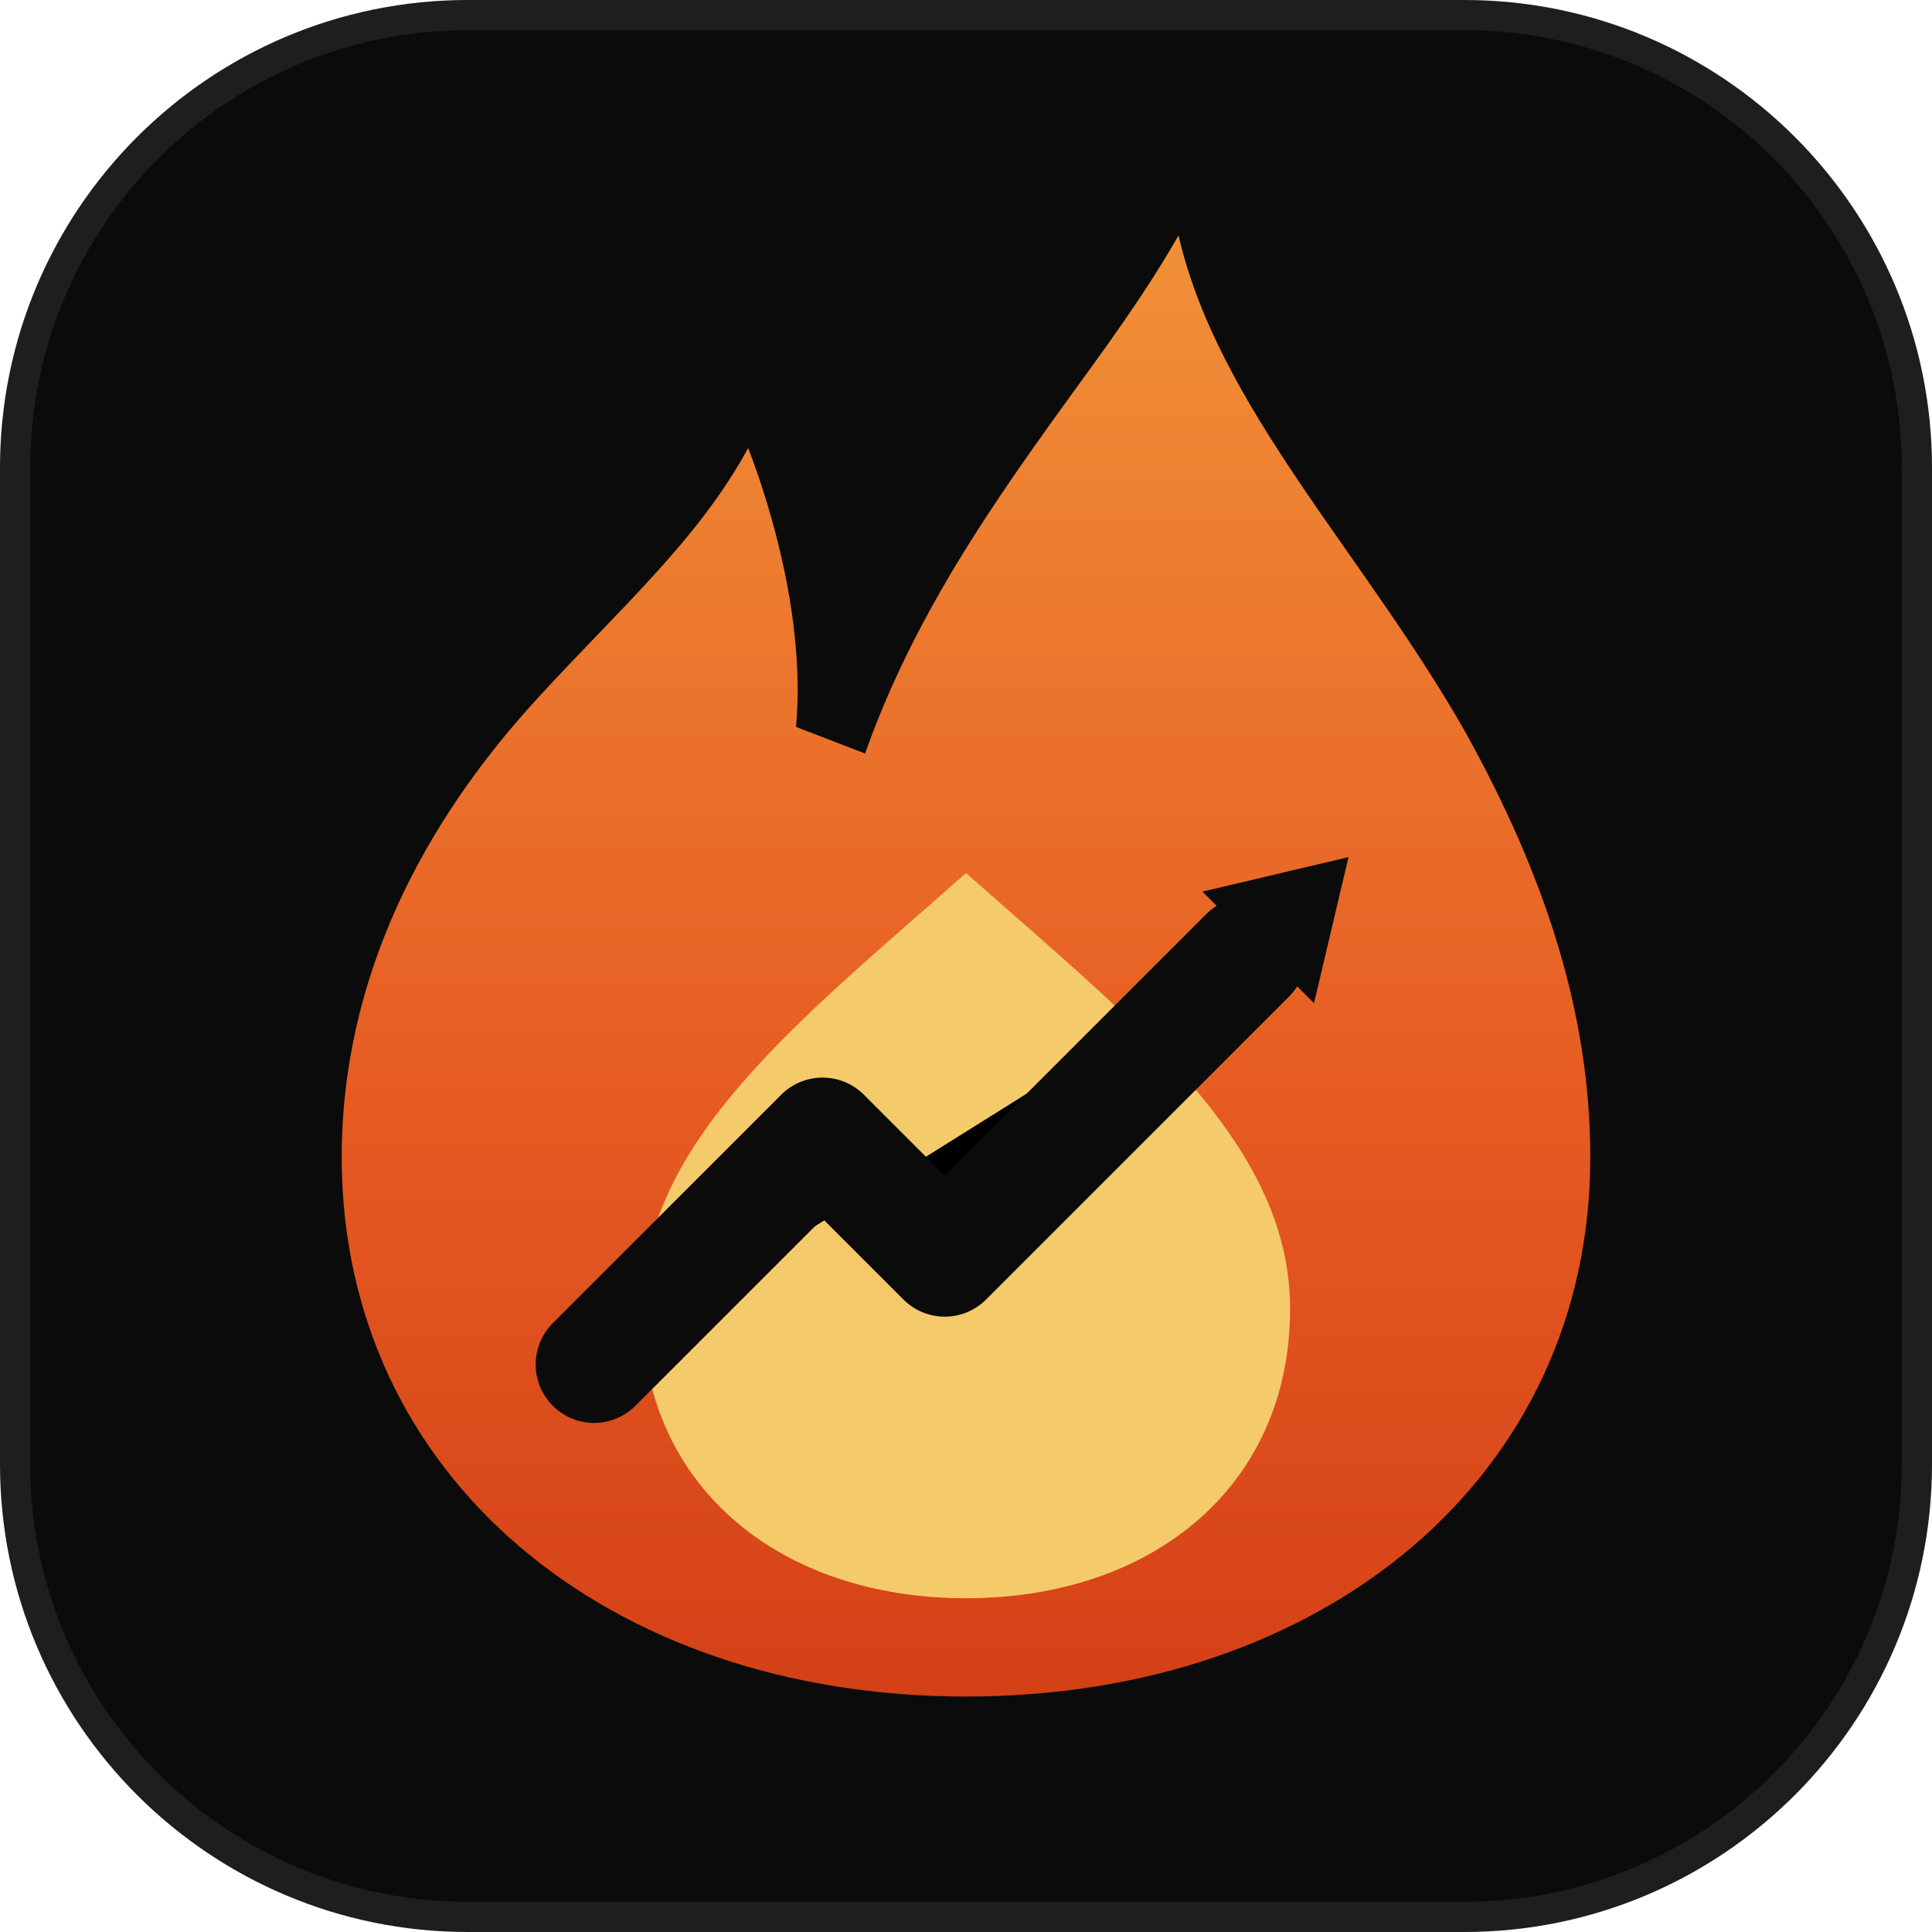
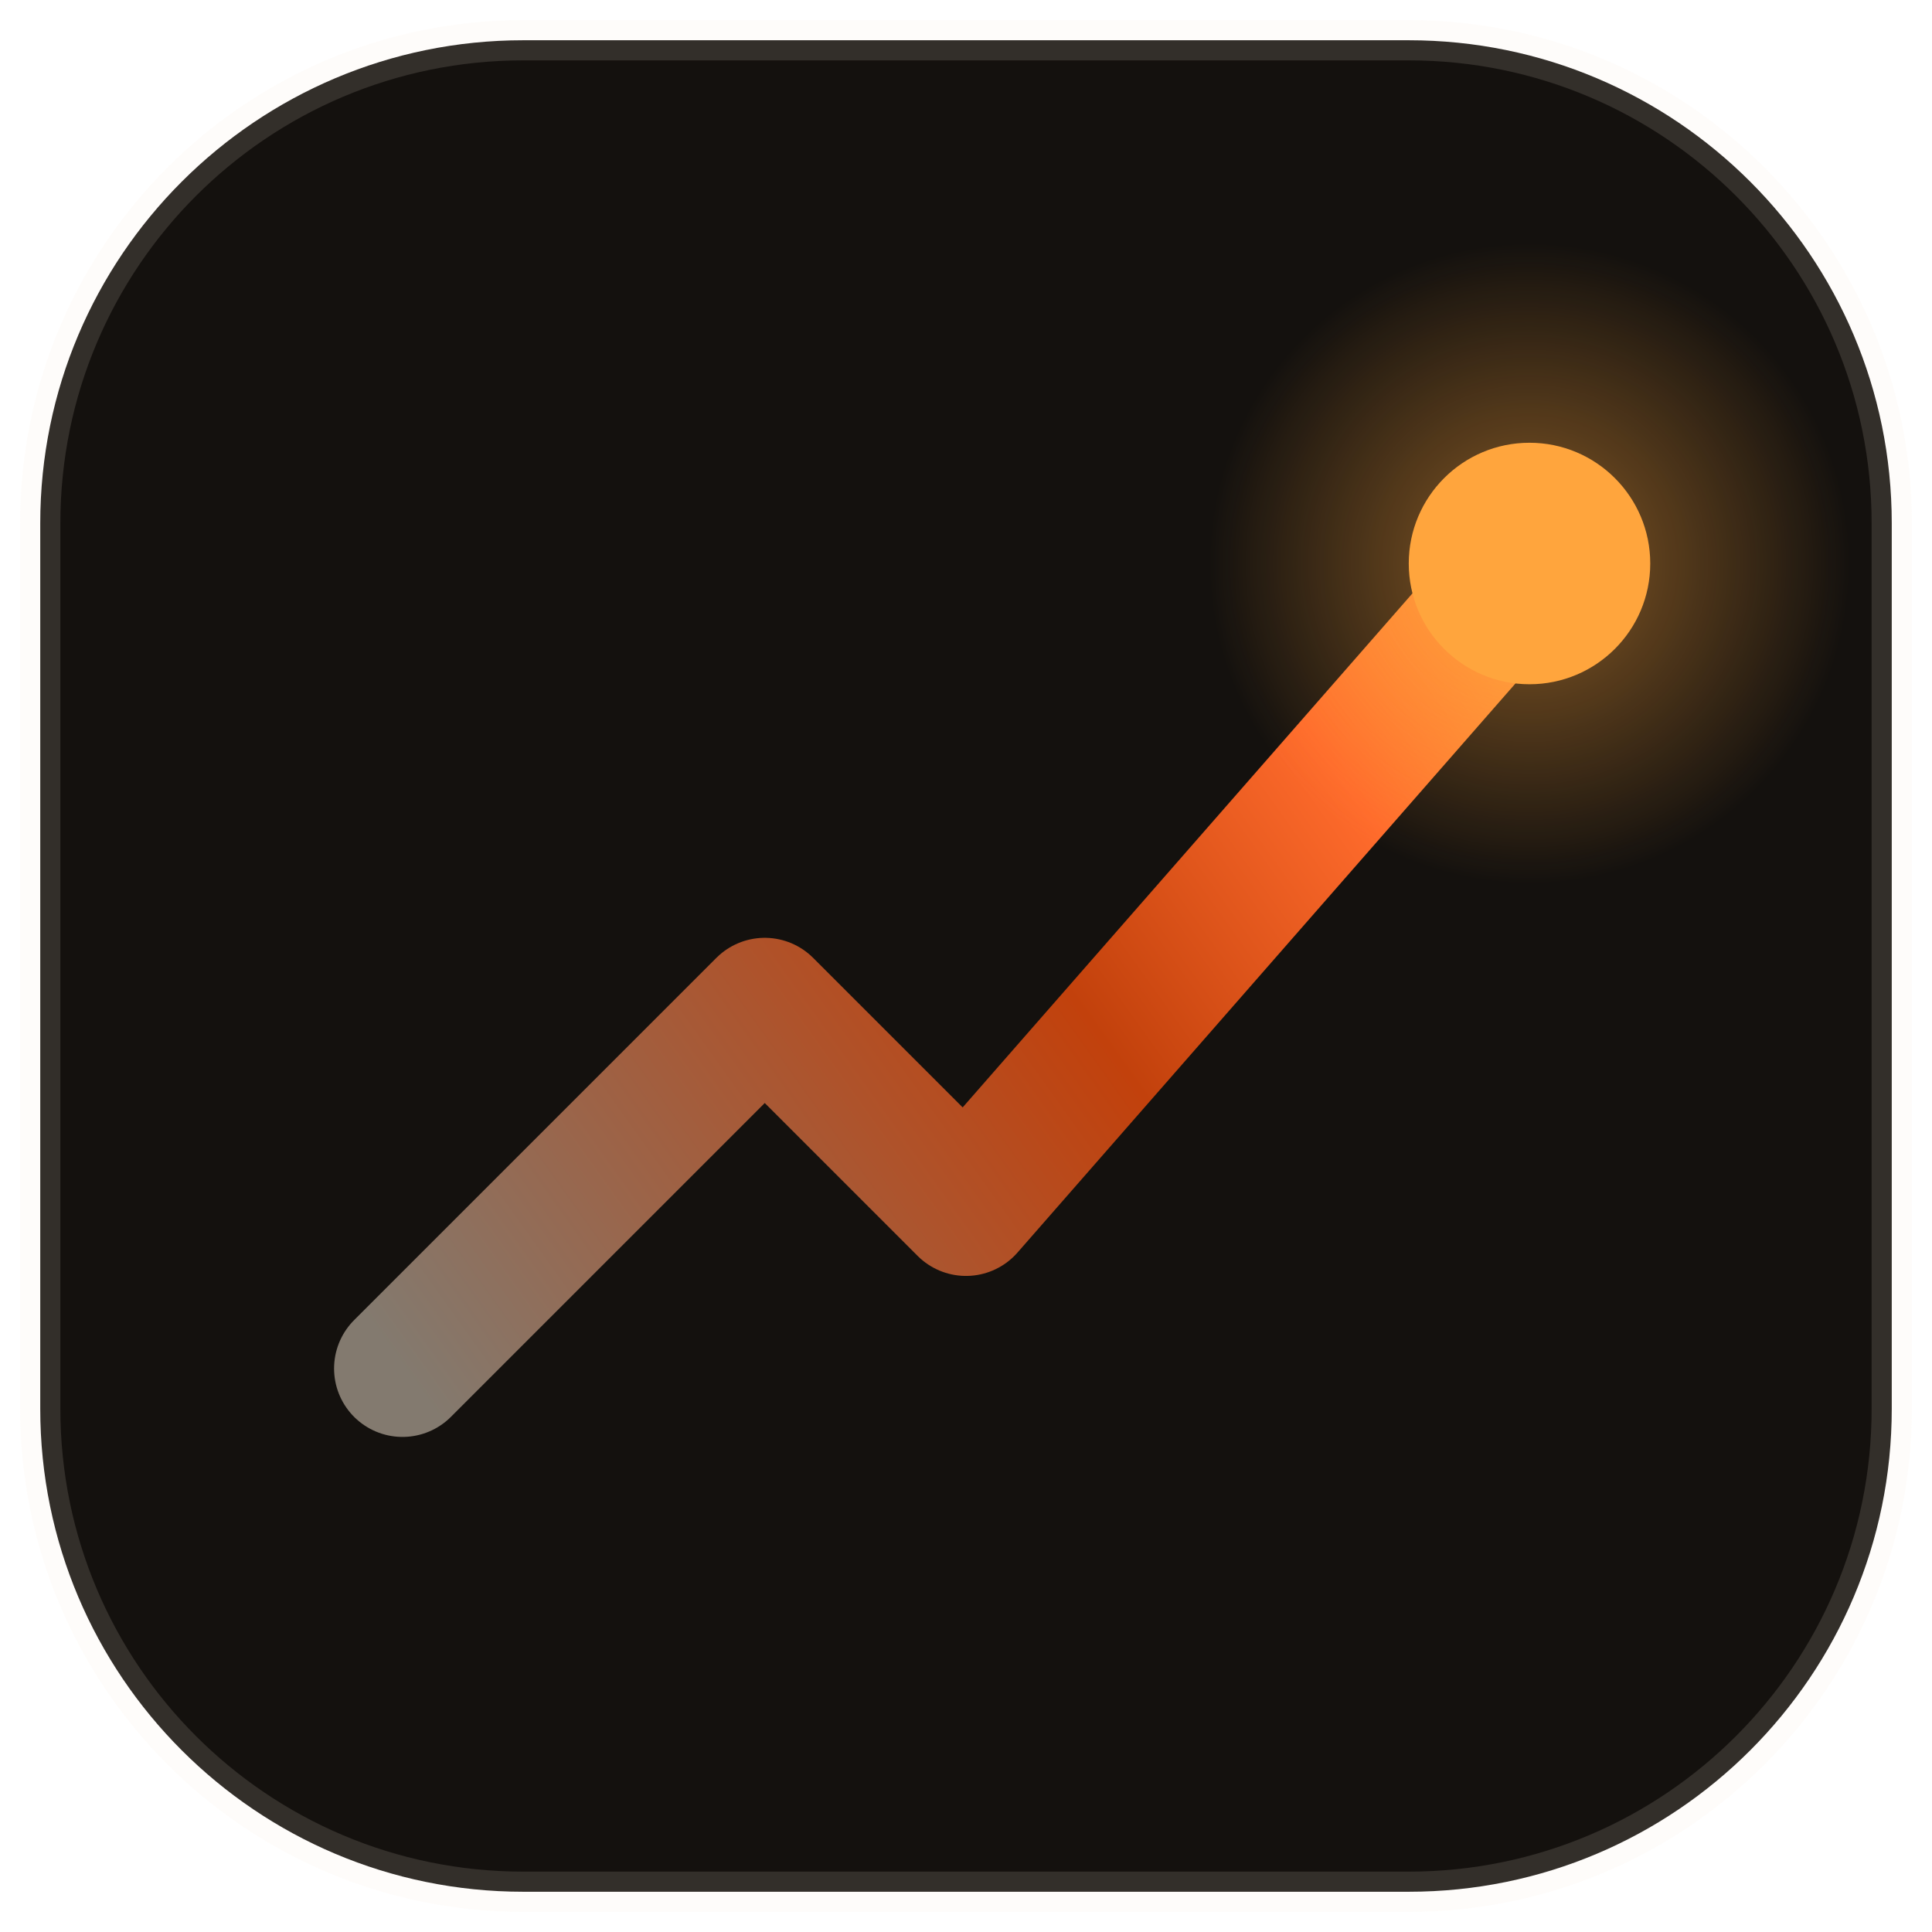
- <svg xmlns="http://www.w3.org/2000/svg" viewBox="0 0 64 64">
+ <svg xmlns="http://www.w3.org/2000/svg" width="48" height="48" viewBox="0 0 48 48" fill="none">
  <defs>
-     <linearGradient id="ef" x1="32" y1="3.5" x2="32" y2="60.5" gradientUnits="userSpaceOnUse">
-       <stop offset="0%" stop-color="#f19238" />
-       <stop offset="60%" stop-color="#e65a22" />
-       <stop offset="100%" stop-color="#d33f16" />
+     <linearGradient id="em-trend" x1="10" y1="34" x2="38" y2="14" gradientUnits="userSpaceOnUse">
+       <stop offset="0" stop-color="#837A6F" />
+       <stop offset="0.55" stop-color="#C2410C" />
+       <stop offset="0.8" stop-color="#FF6B2C" />
+       <stop offset="1" stop-color="#FFA53D" />
    </linearGradient>
+     <radialGradient id="em-glow" cx="0.5" cy="0.5" r="0.5">
+       <stop offset="0" stop-color="#FFA53D" stop-opacity="0.5" />
+       <stop offset="1" stop-color="#FFA53D" stop-opacity="0" />
+     </radialGradient>
  </defs>
-   <rect width="64" height="64" rx="15.5" fill="#0b0b0b" />
-   <rect x="0.5" y="0.5" width="63" height="63" rx="15" fill="none" stroke="rgba(255,255,255,0.08)" stroke-width="1" />
-   <g transform="translate(3.84 3.84) scale(0.88)">
-     <path d="M 40 4.5              C 41.5 11 47 16.5 50.8 23.2              C 53.8 28.6 55.5 33.8 55.5 39.2              C 55.5 51.2 45.5 59.5 32 59.5              C 18.5 59.5 8.5 51.2 8.5 39.2              C 8.5 32.4 11.6 26.6 15.8 22              C 18.9 18.6 21.9 16 23.8 12.5              C 25.1 15.9 25.9 19.8 25.6 23              L 28.2 24              C 29.8 19.5 32.2 15.8 34.6 12.4              C 36.5 9.7 38.4 7.3 40 4.5 Z" fill="url(#ef)" />
-     <path d="M 32 28.5              C 38.2 34 44.2 38.6 44.2 44.9              C 44.2 51.6 39 55.8 32 55.8              C 25 55.8 19.8 51.6 19.8 44.9              C 19.8 38.6 25.8 34 32 28.5 Z" fill="#f5ca6a" />
-     <path d="M 18 47 L 26.6 38.4 L 31.2 43 L 42.6 31.6" stroke="#0b0b0b" stroke-width="4.4" stroke-linecap="round" stroke-linejoin="round" />
-     <path d="M 46.4 27.9 L 45.1 33.4 L 40.9 29.2 Z" fill="#0b0b0b" />
-   </g>
+   <rect x="1" y="1" width="46" height="46" rx="12" fill="#14110E" />
+   <rect x="1" y="1" width="46" height="46" rx="12" stroke="rgba(244,232,216,0.14)" stroke-width="1" />
+   <path d="M10 34 L19 25 L24 30 L38 14" stroke="url(#em-trend)" stroke-width="3.4" stroke-linecap="round" stroke-linejoin="round" />
+   <circle cx="38" cy="14" r="8" fill="url(#em-glow)" />
+   <circle cx="38" cy="14" r="3" fill="#FFA53D" />
</svg>
